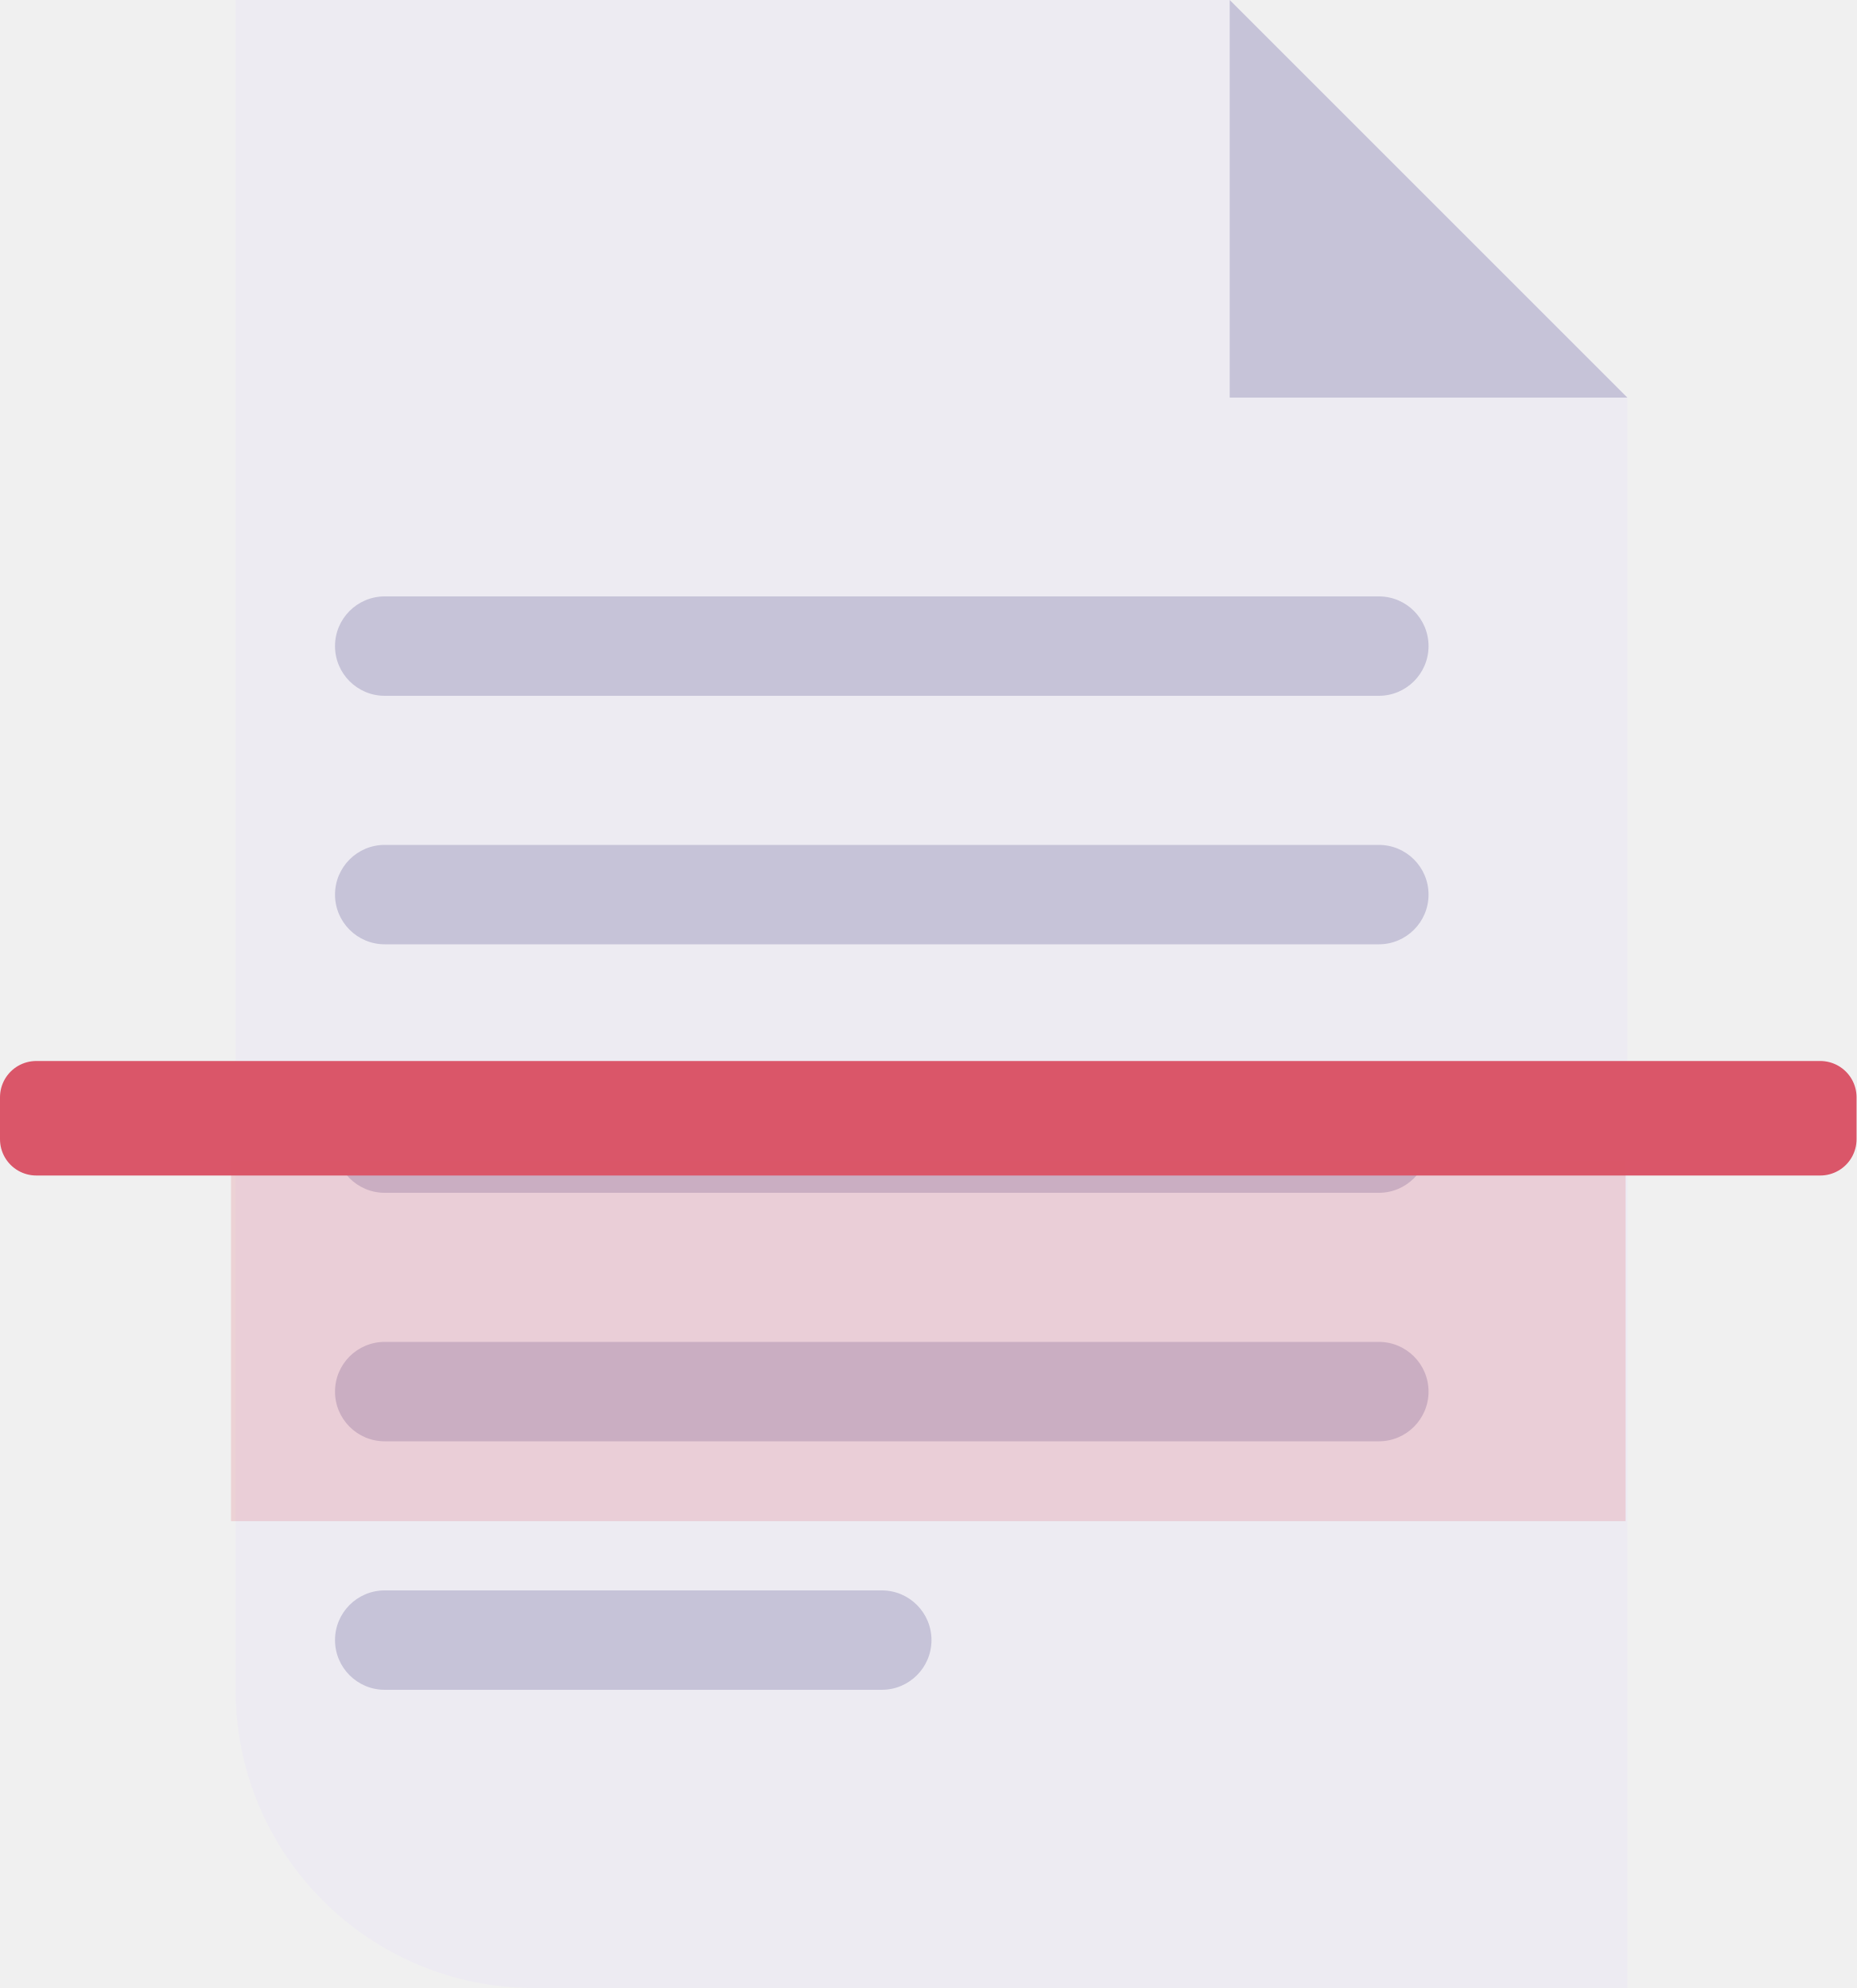
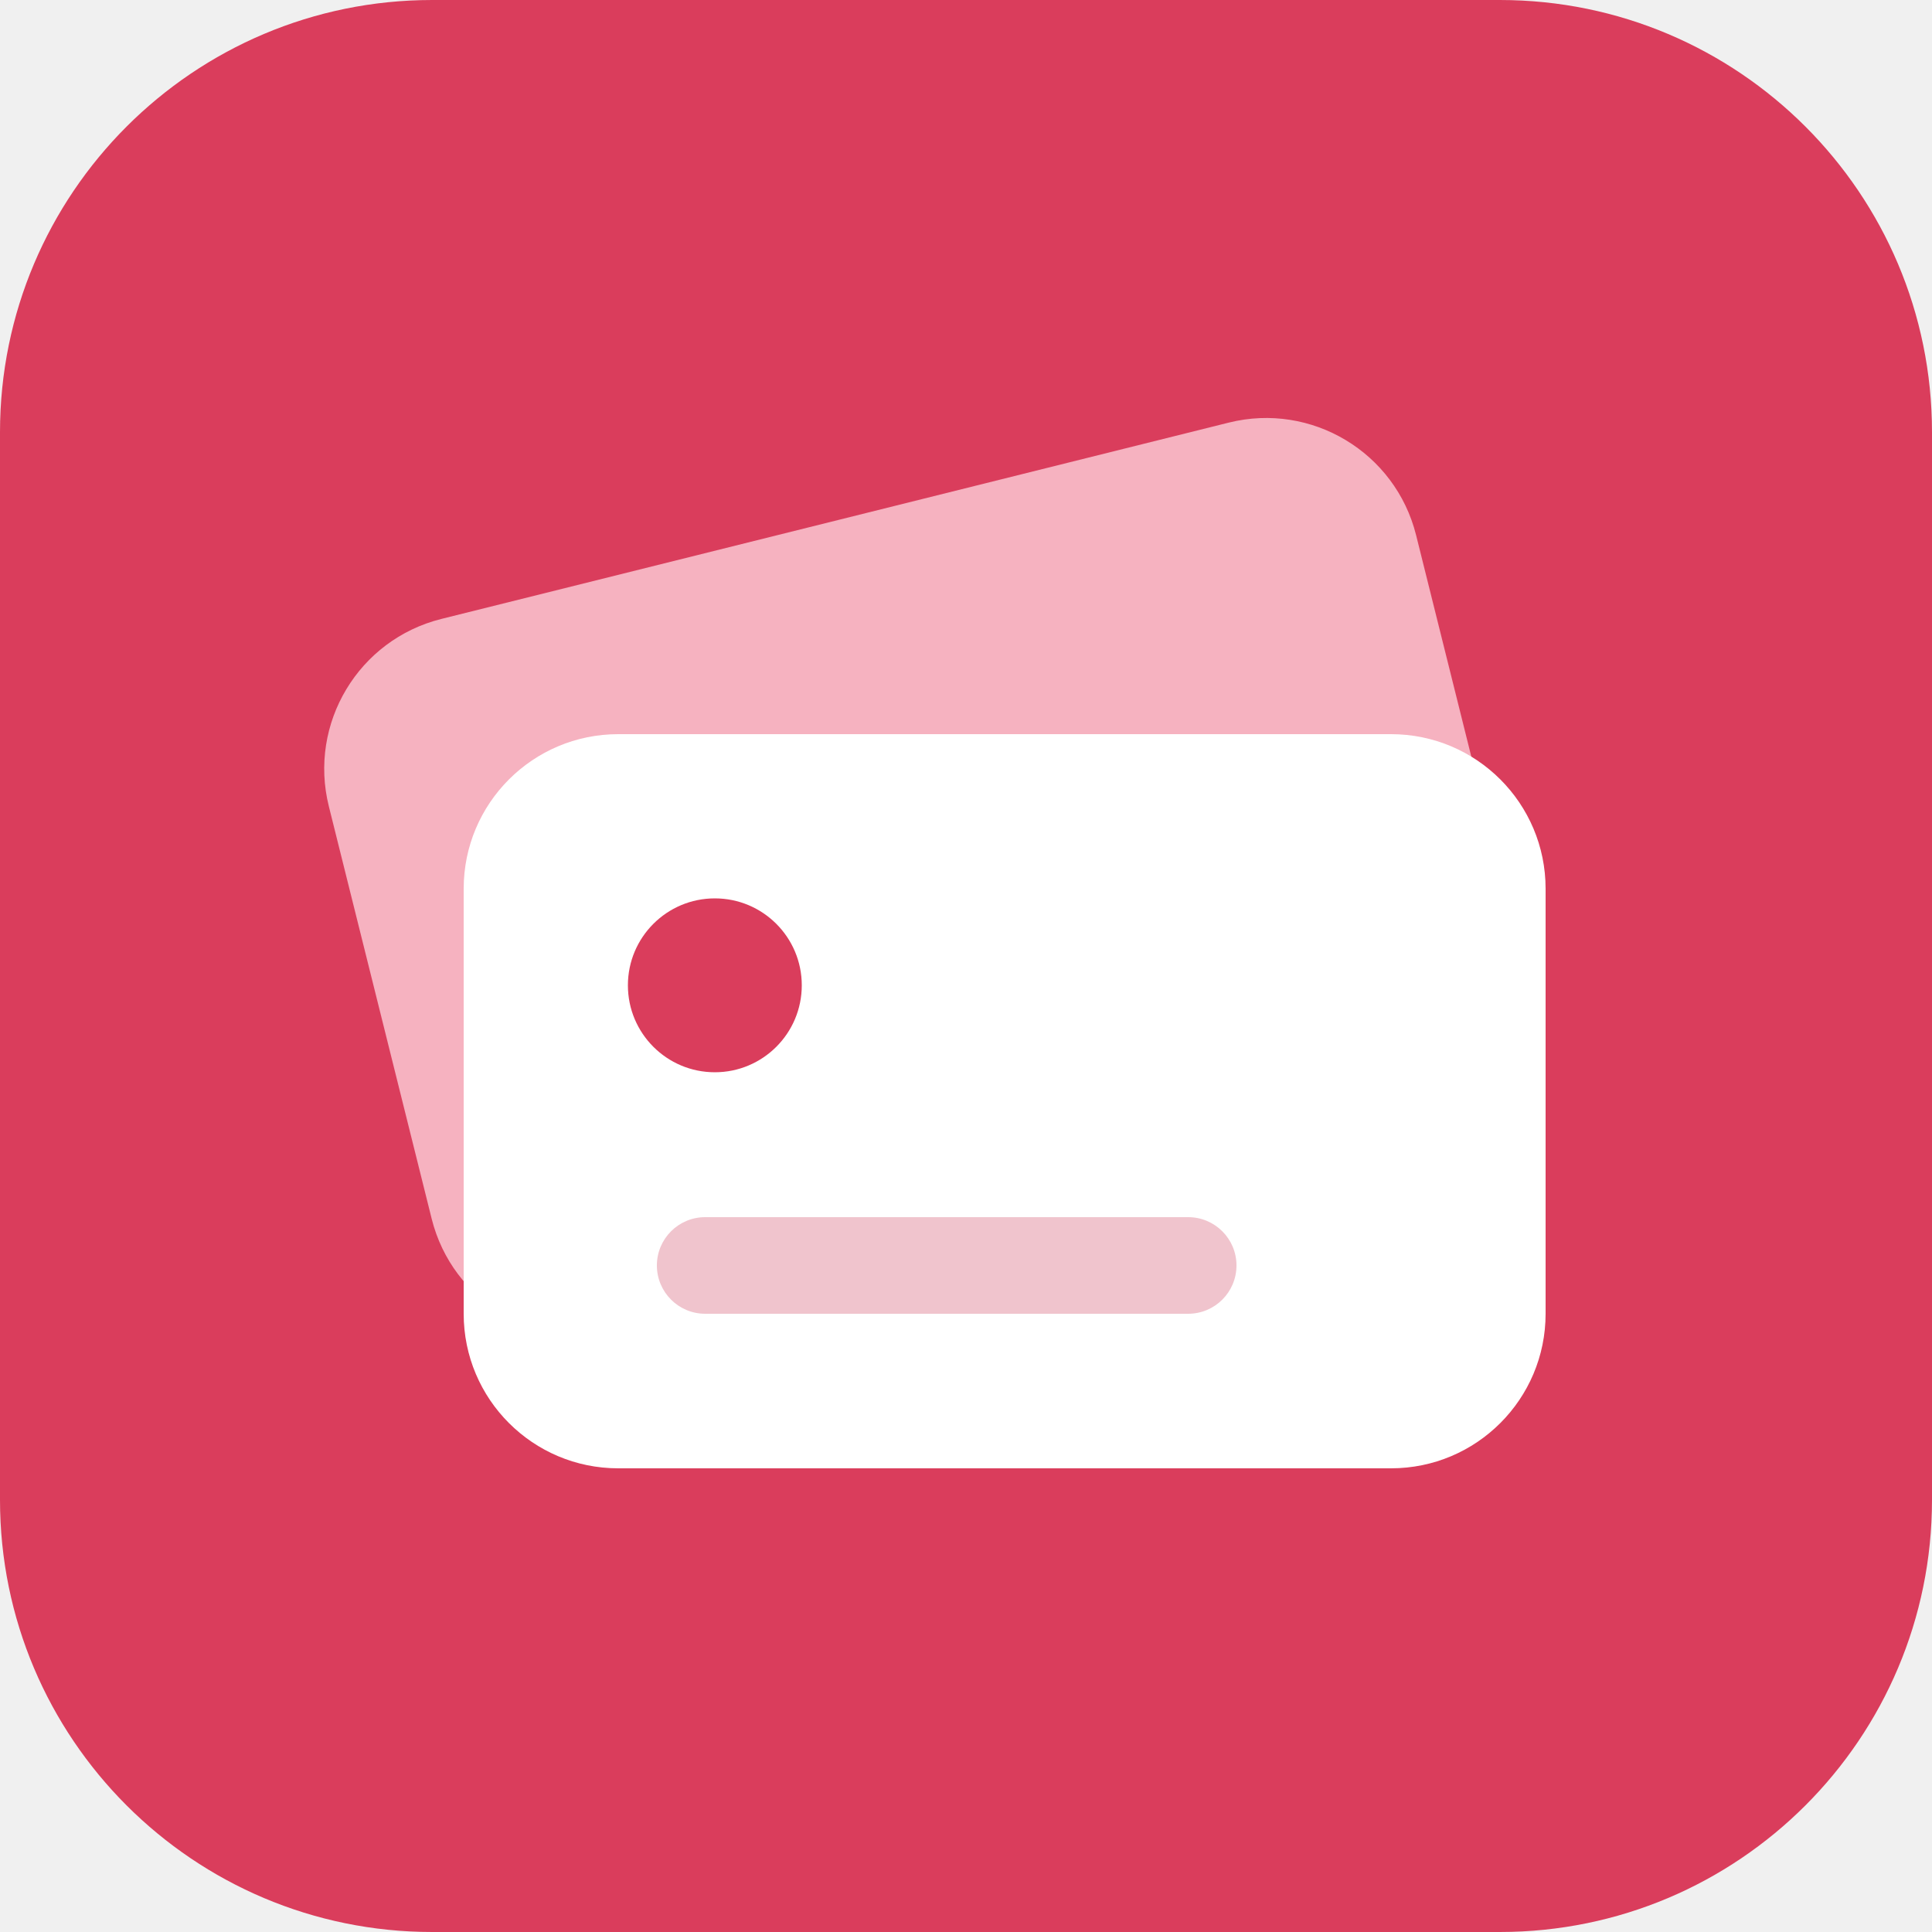
- <svg xmlns="http://www.w3.org/2000/svg" viewBox="0 0 37.351 40" version="1.1" id="svg6" width="37.351" height="40">
-   <defs id="defs10" />
-   <path d="m 32.74,8 v 32 h -22 A 6,6 0 0 1 4.74,34 V 0 H 24.74 Z" fill="#edebf2" id="path2" />
-   <path d="m 32.74,8 h -8 V 0 Z m -5,11 H 7.74 a 1,1 0 0 1 0,-2 H 27.74 a 1,1 0 0 1 0,2 z m 0,-5 H 7.74 a 1,1 0 0 1 0,-2 H 27.74 a 1,1 0 0 1 0,2 z m 0,10 H 7.74 a 1,1 0 0 1 0,-2 H 27.74 a 1,1 0 0 1 0,2 z m 0,5 H 7.74 a 1,1 0 0 1 0,-2 H 27.74 a 1,1 0 0 1 0,2 z m -10,5 H 7.74 a 1,1 0 0 1 0,-2 h 10 a 1,1 0 0 1 0,2 z" fill="#c6c3d8" id="path4" />
-   <rect style="fill:#da5669;fill-opacity:1;fill-rule:evenodd;stroke:#da5669;stroke-width:1.46;stroke-linecap:round;stroke-linejoin:round;stroke-dasharray:none;stroke-opacity:1" id="rect174" width="35.891" height="0.844" x="0.73" y="22.078" ry="0" />
-   <rect style="fill:#da5669;fill-opacity:0.197;fill-rule:evenodd;stroke:none;stroke-width:2.126;stroke-linecap:round;stroke-linejoin:round;stroke-dasharray:none;stroke-opacity:0.523" id="rect2518" width="28.056" height="7.247" x="4.647" y="23.36" />
+ <svg xmlns="http://www.w3.org/2000/svg" width="1024" height="1024" viewBox="0 0 100 100">
+   <rect width="100" height="100" rx="22.37" fill="#DA3D5C" />
+   <rect x="20" y="26" width="58" height="38" rx="8" fill="#F6B2C0" transform="rotate(-14 50 50)" />
+   <rect x="24" y="38" width="56" height="38" rx="8" fill="#FFFFFF" />
+   <circle cx="37" cy="51" r="4.5" fill="#DA3D5C" />
+   <rect x="34" y="63" width="30" height="5" rx="2.5" fill="#F0C4CD" />
</svg>
